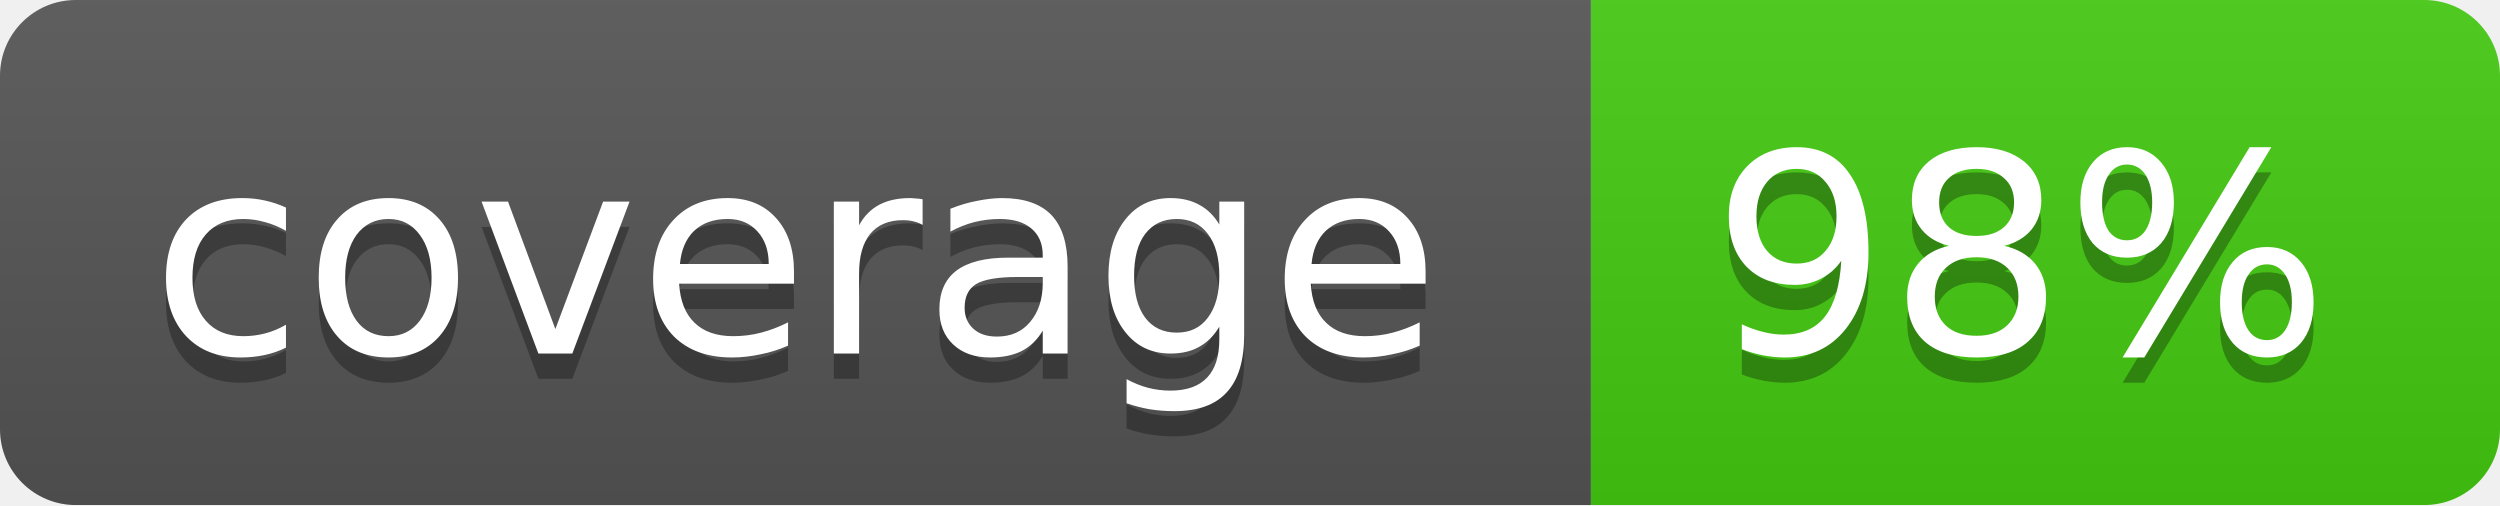
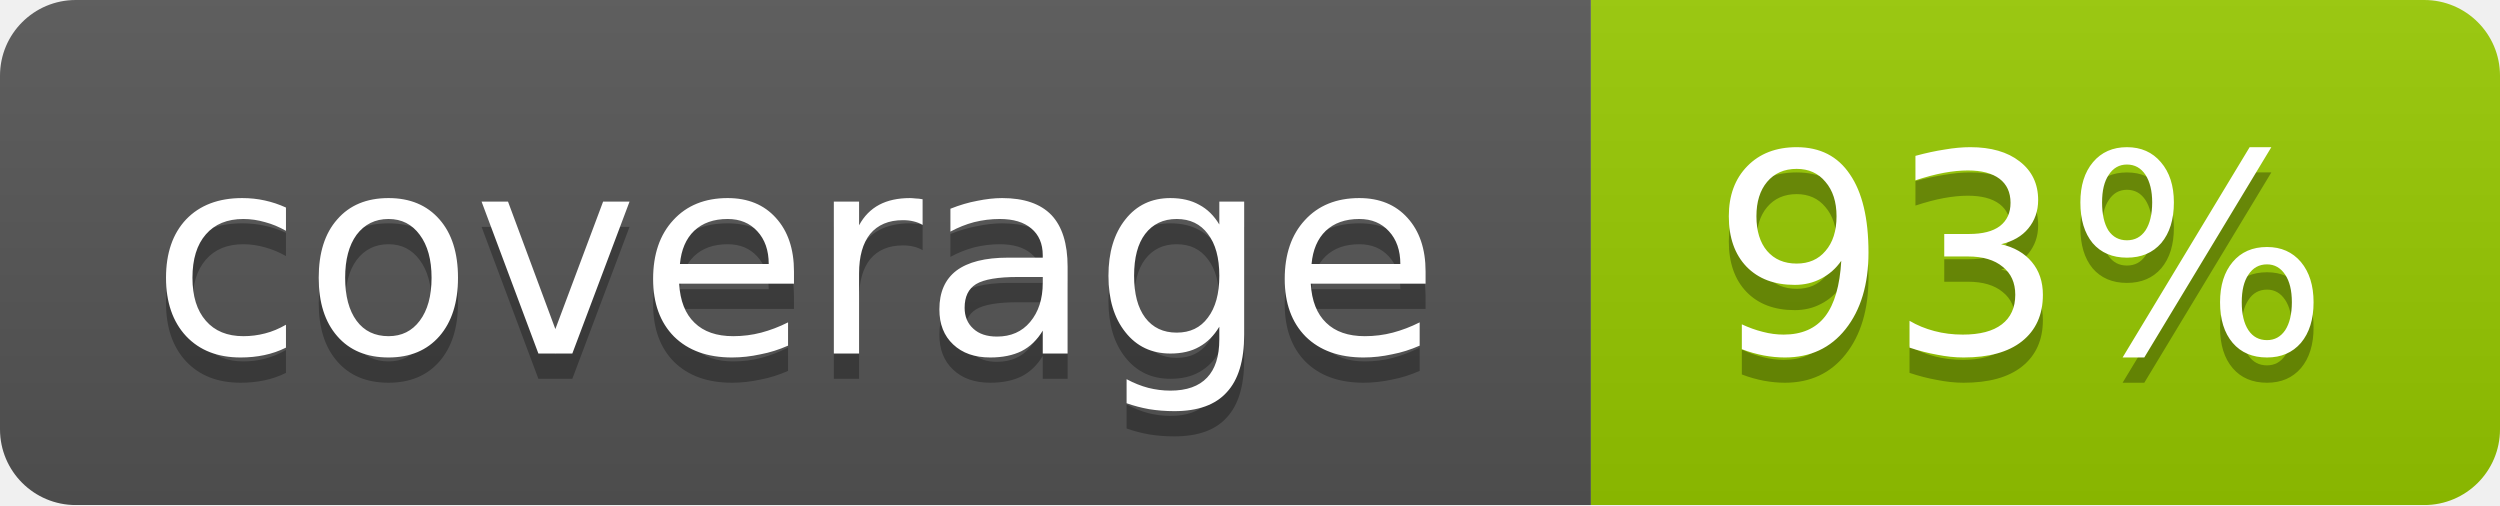
<svg xmlns="http://www.w3.org/2000/svg" width="99" height="20">
  <linearGradient id="b" x2="0" y2="100%">
    <stop offset="0" stop-color="#bbb" stop-opacity=".1" />
    <stop offset="1" stop-opacity=".1" />
  </linearGradient>
  <mask id="a">
    <rect width="99" height="20" rx="3" fill="#fff" />
  </mask>
  <g mask="url(#a)">
    <path fill="#555" d="M0 0h63v20H0z" />
-     <path fill="#4c1" d="M63 0h36v20H63z" />
+     <path fill="#97CA00" d="M63 0h36v20H63z" />
    <path fill="url(#b)" d="M0 0h99v20H0z" />
  </g>
  <g fill="#fff" text-anchor="middle" font-family="DejaVu Sans,Verdana,Geneva,sans-serif" font-size="11">
    <text x="31.5" y="15" fill="#010101" fill-opacity=".3">coverage</text>
    <text x="31.5" y="14">coverage</text>
-     <text x="80" y="15" fill="#010101" fill-opacity=".3">98%</text>
-     <text x="80" y="14">98%</text>
+     <text x="80" y="15" fill="#010101" fill-opacity=".3">93%</text>
+     <text x="80" y="14">93%</text>
  </g>
</svg>
